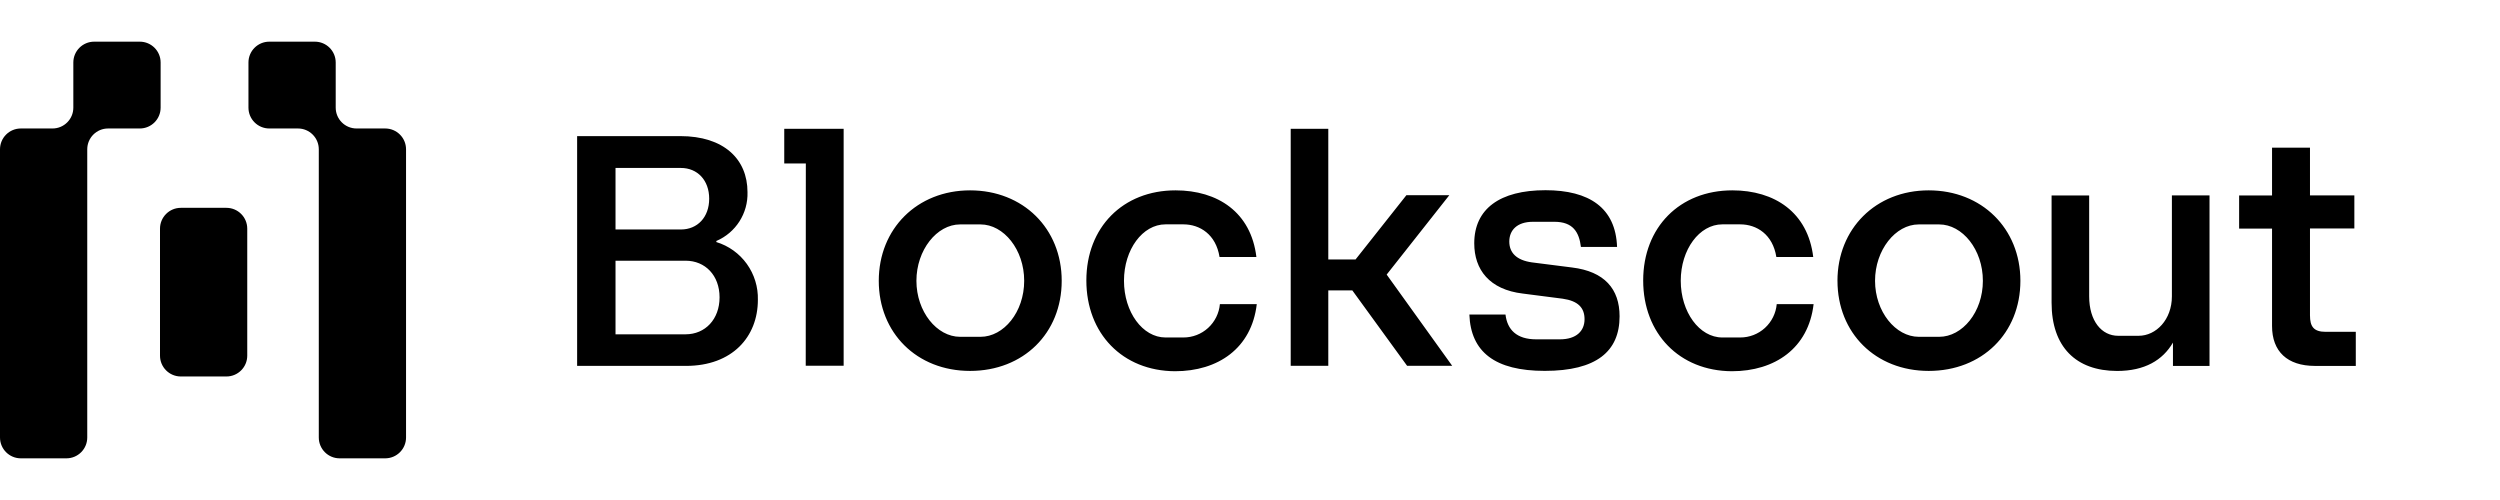
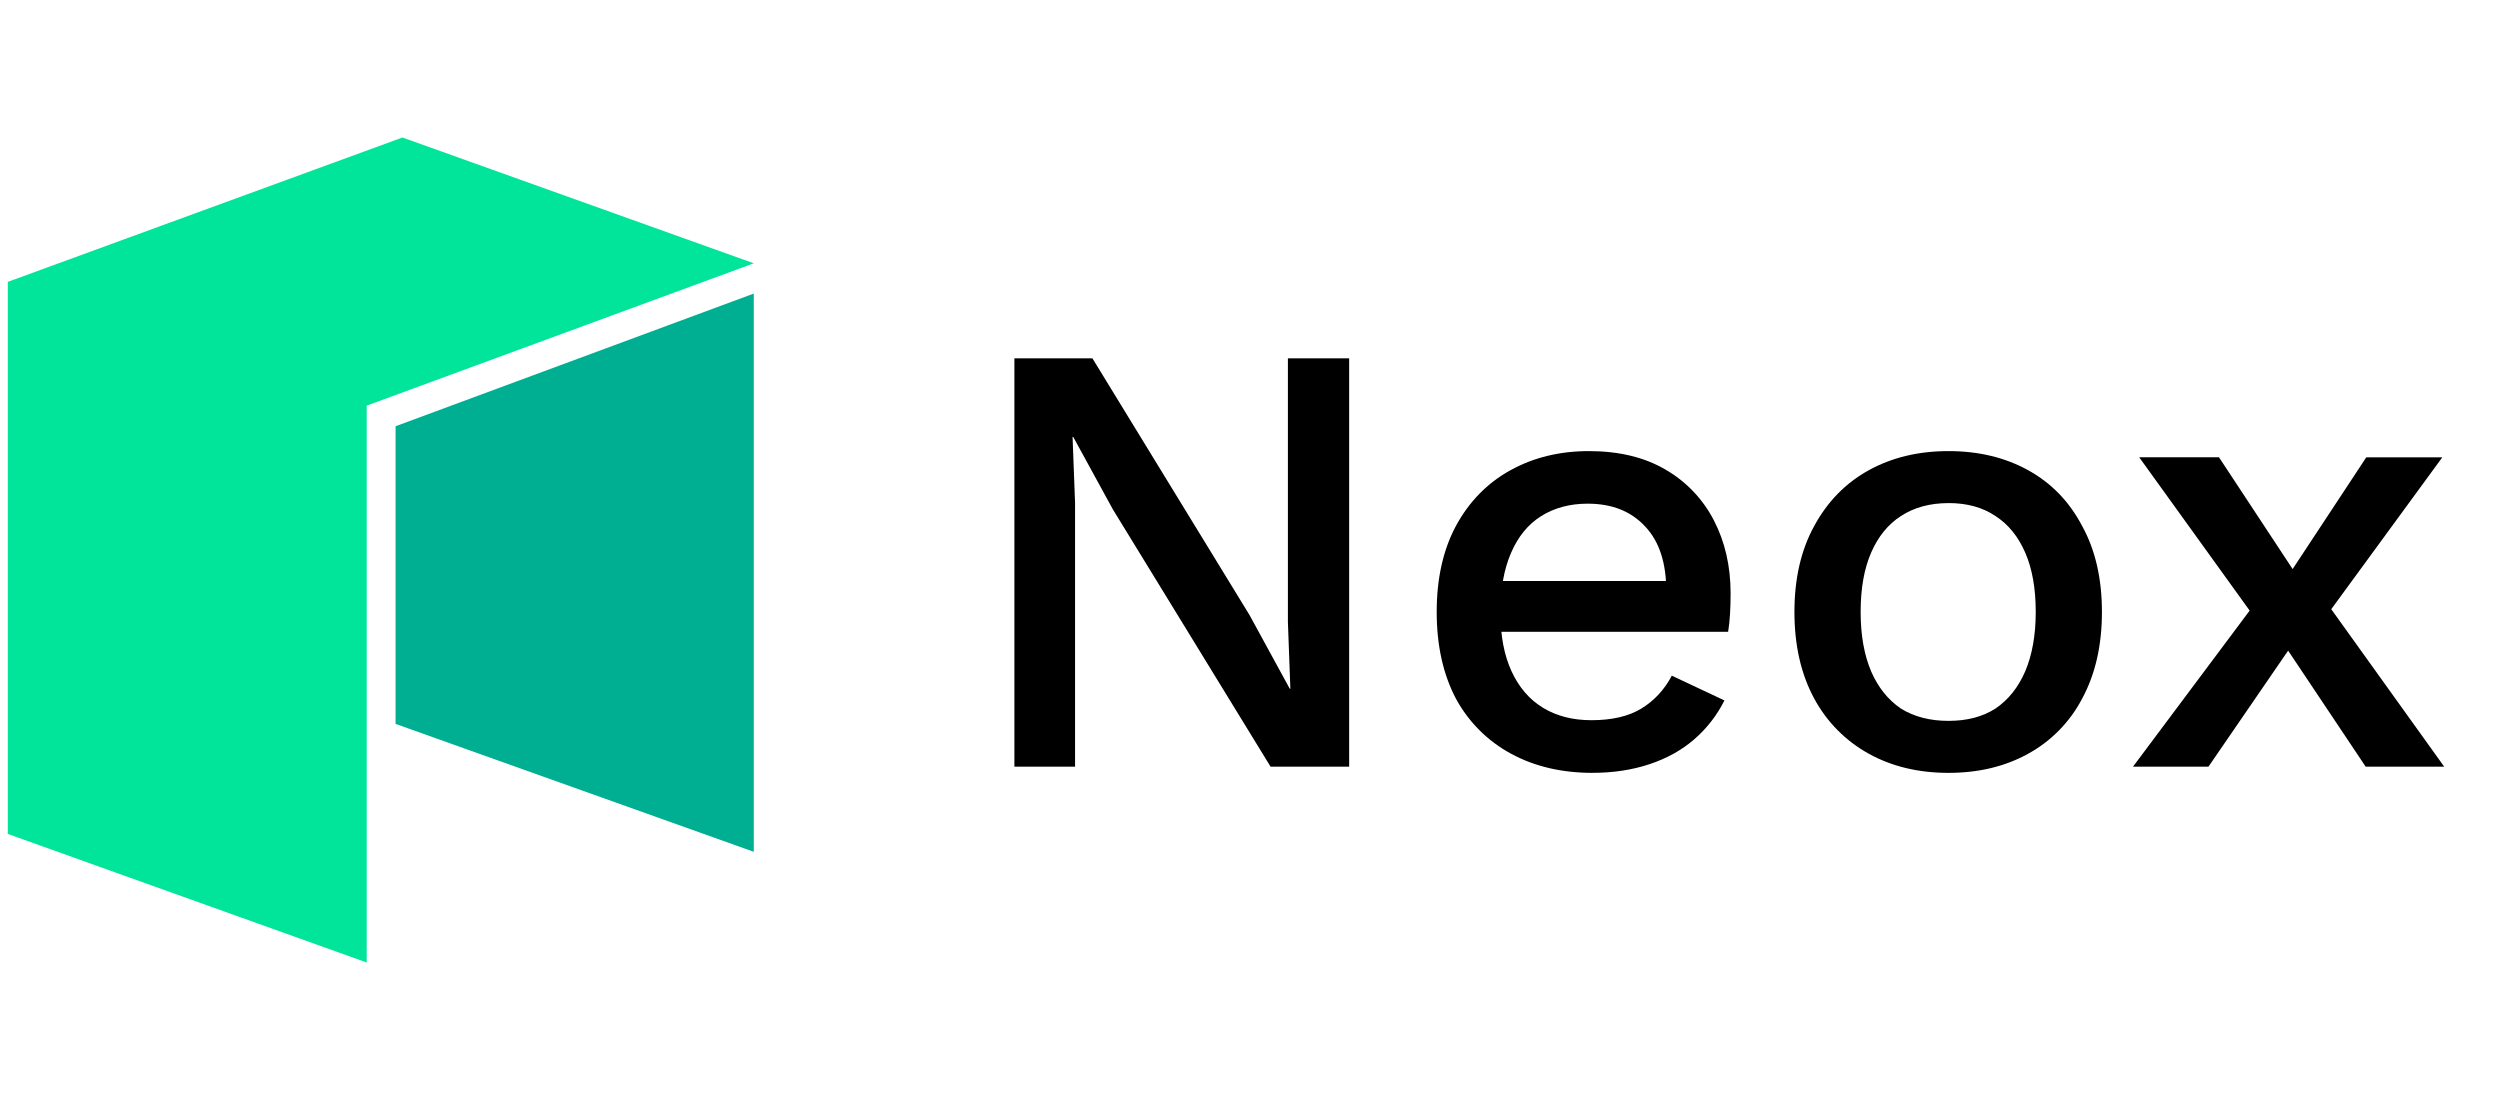
- <svg xmlns="http://www.w3.org/2000/svg" fill="none" viewBox="0 0 120 24">
-   <g fill="currentColor">
-     <path fill-rule="evenodd" d="M7.71 3a1 1 0 0 0-1-1H4.52a1 1 0 0 0-1 1v2.167a1 1 0 0 1-1 1H1a1 1 0 0 0-1 1V21a1 1 0 0 0 1 1h2.188a1 1 0 0 0 1-1V7.167a1 1 0 0 1 1-1H6.71a1 1 0 0 0 1-1zm8.404 0a1 1 0 0 0-1-1h-2.188a1 1 0 0 0-1 1v2.167a1 1 0 0 0 1 1h1.376a1 1 0 0 1 1 1V21a1 1 0 0 0 1 1h2.188a1 1 0 0 0 1-1V7.167a1 1 0 0 0-1-1h-1.376a1 1 0 0 1-1-1zm-4.246 7.976a1 1 0 0 0-1-1H8.68a1 1 0 0 0-1 1v6.095a1 1 0 0 0 1 1h2.188a1 1 0 0 0 1-1z" clip-rule="evenodd" />
-     <path d="M27.702 6.533h4.948c2.095 0 3.23 1.103 3.23 2.69a2.466 2.466 0 0 1-1.495 2.344v.052a2.81 2.81 0 0 1 1.463 1.049 2.83 2.83 0 0 1 .53 1.725c0 1.774-1.228 3.17-3.453 3.17h-5.223zm4.982 4.482c.79 0 1.357-.585 1.357-1.477 0-.89-.567-1.476-1.357-1.476h-3.139v2.953zm.223 5.032c.945 0 1.632-.724 1.632-1.775s-.687-1.758-1.632-1.758h-3.362v3.533zm5.773-8.202h-1.036V6.181h2.851v11.375h-1.82zm3.501 5.635c0-2.5 1.84-4.343 4.383-4.343s4.398 1.827 4.398 4.342c0 2.516-1.838 4.325-4.398 4.325s-4.383-1.826-4.383-4.325zm3.902 2.687h.982c1.117 0 2.096-1.189 2.096-2.688s-.982-2.707-2.096-2.707h-.982c-1.116 0-2.095 1.23-2.095 2.707s.979 2.688 2.095 2.688zm6.062-2.705c0-2.55 1.755-4.325 4.28-4.325 2.027 0 3.625 1.051 3.882 3.2h-1.769c-.172-1.085-.945-1.568-1.735-1.568h-.859c-1.1 0-1.993 1.206-1.993 2.708s.893 2.722 1.993 2.722h.859a1.75 1.75 0 0 0 1.187-.459 1.76 1.76 0 0 0 .565-1.143h1.77c-.246 2.12-1.856 3.222-3.927 3.222-2.518-.015-4.253-1.807-4.253-4.357zm9.809-7.281h1.804v6.274h1.308l2.44-3.084h2.06L66.56 13.18l3.144 4.377H67.54l-2.629-3.619h-1.153v3.619h-1.804zm8.575 8.918h1.735c.086.724.532 1.189 1.472 1.189h1.136c.808 0 1.186-.414 1.186-.965s-.31-.879-1.048-.985l-1.91-.246c-1.614-.19-2.336-1.154-2.336-2.412 0-1.654 1.227-2.55 3.419-2.55 2.098 0 3.37.844 3.436 2.722h-1.735c-.086-.706-.378-1.206-1.272-1.206H73.58c-.773 0-1.134.414-1.134.948s.344.896 1.083 1l1.926.245c1.563.19 2.285 1.034 2.285 2.344 0 1.688-1.117 2.619-3.59 2.619-2.393.002-3.554-.911-3.62-2.703zm8.344-1.637c0-2.55 1.752-4.325 4.28-4.325 2.027 0 3.624 1.051 3.882 3.2h-1.77c-.171-1.085-.944-1.568-1.735-1.568h-.858c-1.102 0-1.996 1.206-1.996 2.708s.894 2.722 1.996 2.722h.858a1.75 1.75 0 0 0 1.188-.459 1.76 1.76 0 0 0 .565-1.143h1.77c-.246 2.12-1.856 3.222-3.927 3.222-2.516-.015-4.253-1.807-4.253-4.357zm9.325.018c0-2.5 1.838-4.343 4.38-4.343 2.543 0 4.401 1.827 4.401 4.342 0 2.516-1.838 4.325-4.4 4.325s-4.38-1.826-4.38-4.325zm3.9 2.687h.982c1.116 0 2.098-1.189 2.098-2.688s-.982-2.707-2.098-2.707h-.982c-1.117 0-2.096 1.23-2.096 2.707s.984 2.688 2.1 2.688zm6.378-1.637V9.381h1.804v4.842c0 1.189.601 1.895 1.391 1.895h.982c.842 0 1.598-.775 1.598-1.895V9.38h1.806v8.184h-1.755v-1.12c-.491.845-1.357 1.362-2.68 1.362-1.978-.003-3.146-1.157-3.146-3.277zm10.582 1.12v-4.677h-1.58V9.381h1.58V7.087h1.821V9.38h2.13v1.585h-2.13v4.17c0 .534.172.793.756.793h1.443v1.636h-1.963c-1.321-.002-2.057-.691-2.057-1.915z" />
-   </g>
+ <svg xmlns="http://www.w3.org/2000/svg" viewBox="0 0 75 33" fill="none">
+   <path d="M.234 8.456v16.562l10.767 3.857V12.169l11.612-4.27-10.54-3.774L.234 8.456Z" fill="#00E599" />
+   <path d="M11.867 12.787v8.93l10.746 3.837V8.807l-10.746 3.98Z" fill="#00AF92" />
+   <path d="M40.475 10.749V23h-2.358l-4.733-7.722-1.188-2.172h-.019l.075 1.986V23h-1.82V10.749h2.34l4.714 7.703 1.207 2.21h.018l-.074-2.006V10.75h1.838Zm7.304 12.437c-.928 0-1.745-.192-2.45-.576a4.084 4.084 0 0 1-1.652-1.652c-.384-.73-.576-1.596-.576-2.599 0-1.002.192-1.862.576-2.58.396-.73.94-1.287 1.633-1.67.693-.384 1.479-.576 2.357-.576.904 0 1.671.186 2.302.557a3.728 3.728 0 0 1 1.448 1.522c.334.644.501 1.374.501 2.19 0 .223-.006.434-.018.632-.013.198-.031.37-.056.52h-7.462V17.43h6.59l-.984.297c0-.841-.21-1.485-.631-1.93-.421-.458-.996-.687-1.727-.687-.532 0-.996.124-1.392.371-.396.248-.699.619-.91 1.114-.21.483-.315 1.077-.315 1.782 0 .693.111 1.28.334 1.763.223.483.538.848.947 1.096.408.247.89.37 1.448.37.619 0 1.12-.117 1.503-.352.384-.235.687-.563.91-.984l1.578.743a3.78 3.78 0 0 1-.91 1.17c-.371.321-.817.569-1.336.742-.52.173-1.09.26-1.708.26Zm10.676-9.653c.903 0 1.701.192 2.394.576.693.383 1.232.94 1.615 1.67.396.718.594 1.578.594 2.58 0 1.003-.198 1.869-.594 2.6a3.997 3.997 0 0 1-1.615 1.651c-.693.384-1.49.576-2.394.576-.904 0-1.702-.192-2.395-.576a4.116 4.116 0 0 1-1.633-1.652c-.396-.73-.594-1.596-.594-2.599 0-1.002.198-1.862.594-2.58.396-.73.94-1.287 1.633-1.67.693-.384 1.491-.576 2.395-.576Zm0 1.56c-.557 0-1.034.13-1.43.39-.383.247-.68.612-.89 1.094-.211.483-.316 1.077-.316 1.782 0 .693.105 1.287.315 1.782.21.483.508.854.891 1.114.396.248.873.371 1.43.371.557 0 1.027-.123 1.41-.37.384-.26.681-.632.891-1.115.21-.495.316-1.089.316-1.782 0-.705-.105-1.299-.316-1.782-.21-.482-.507-.847-.89-1.095-.384-.26-.854-.39-1.411-.39Zm8.115-1.374 2.617 3.972.371.056L73.326 23H70.97l-2.729-4.084-.427-.148-3.638-5.05h2.395Zm6.7 0-3.638 4.975-.408-.02L66.254 23H63.99l3.954-5.29.39.037 2.655-4.028h2.283Z" fill="#000" />
</svg>
